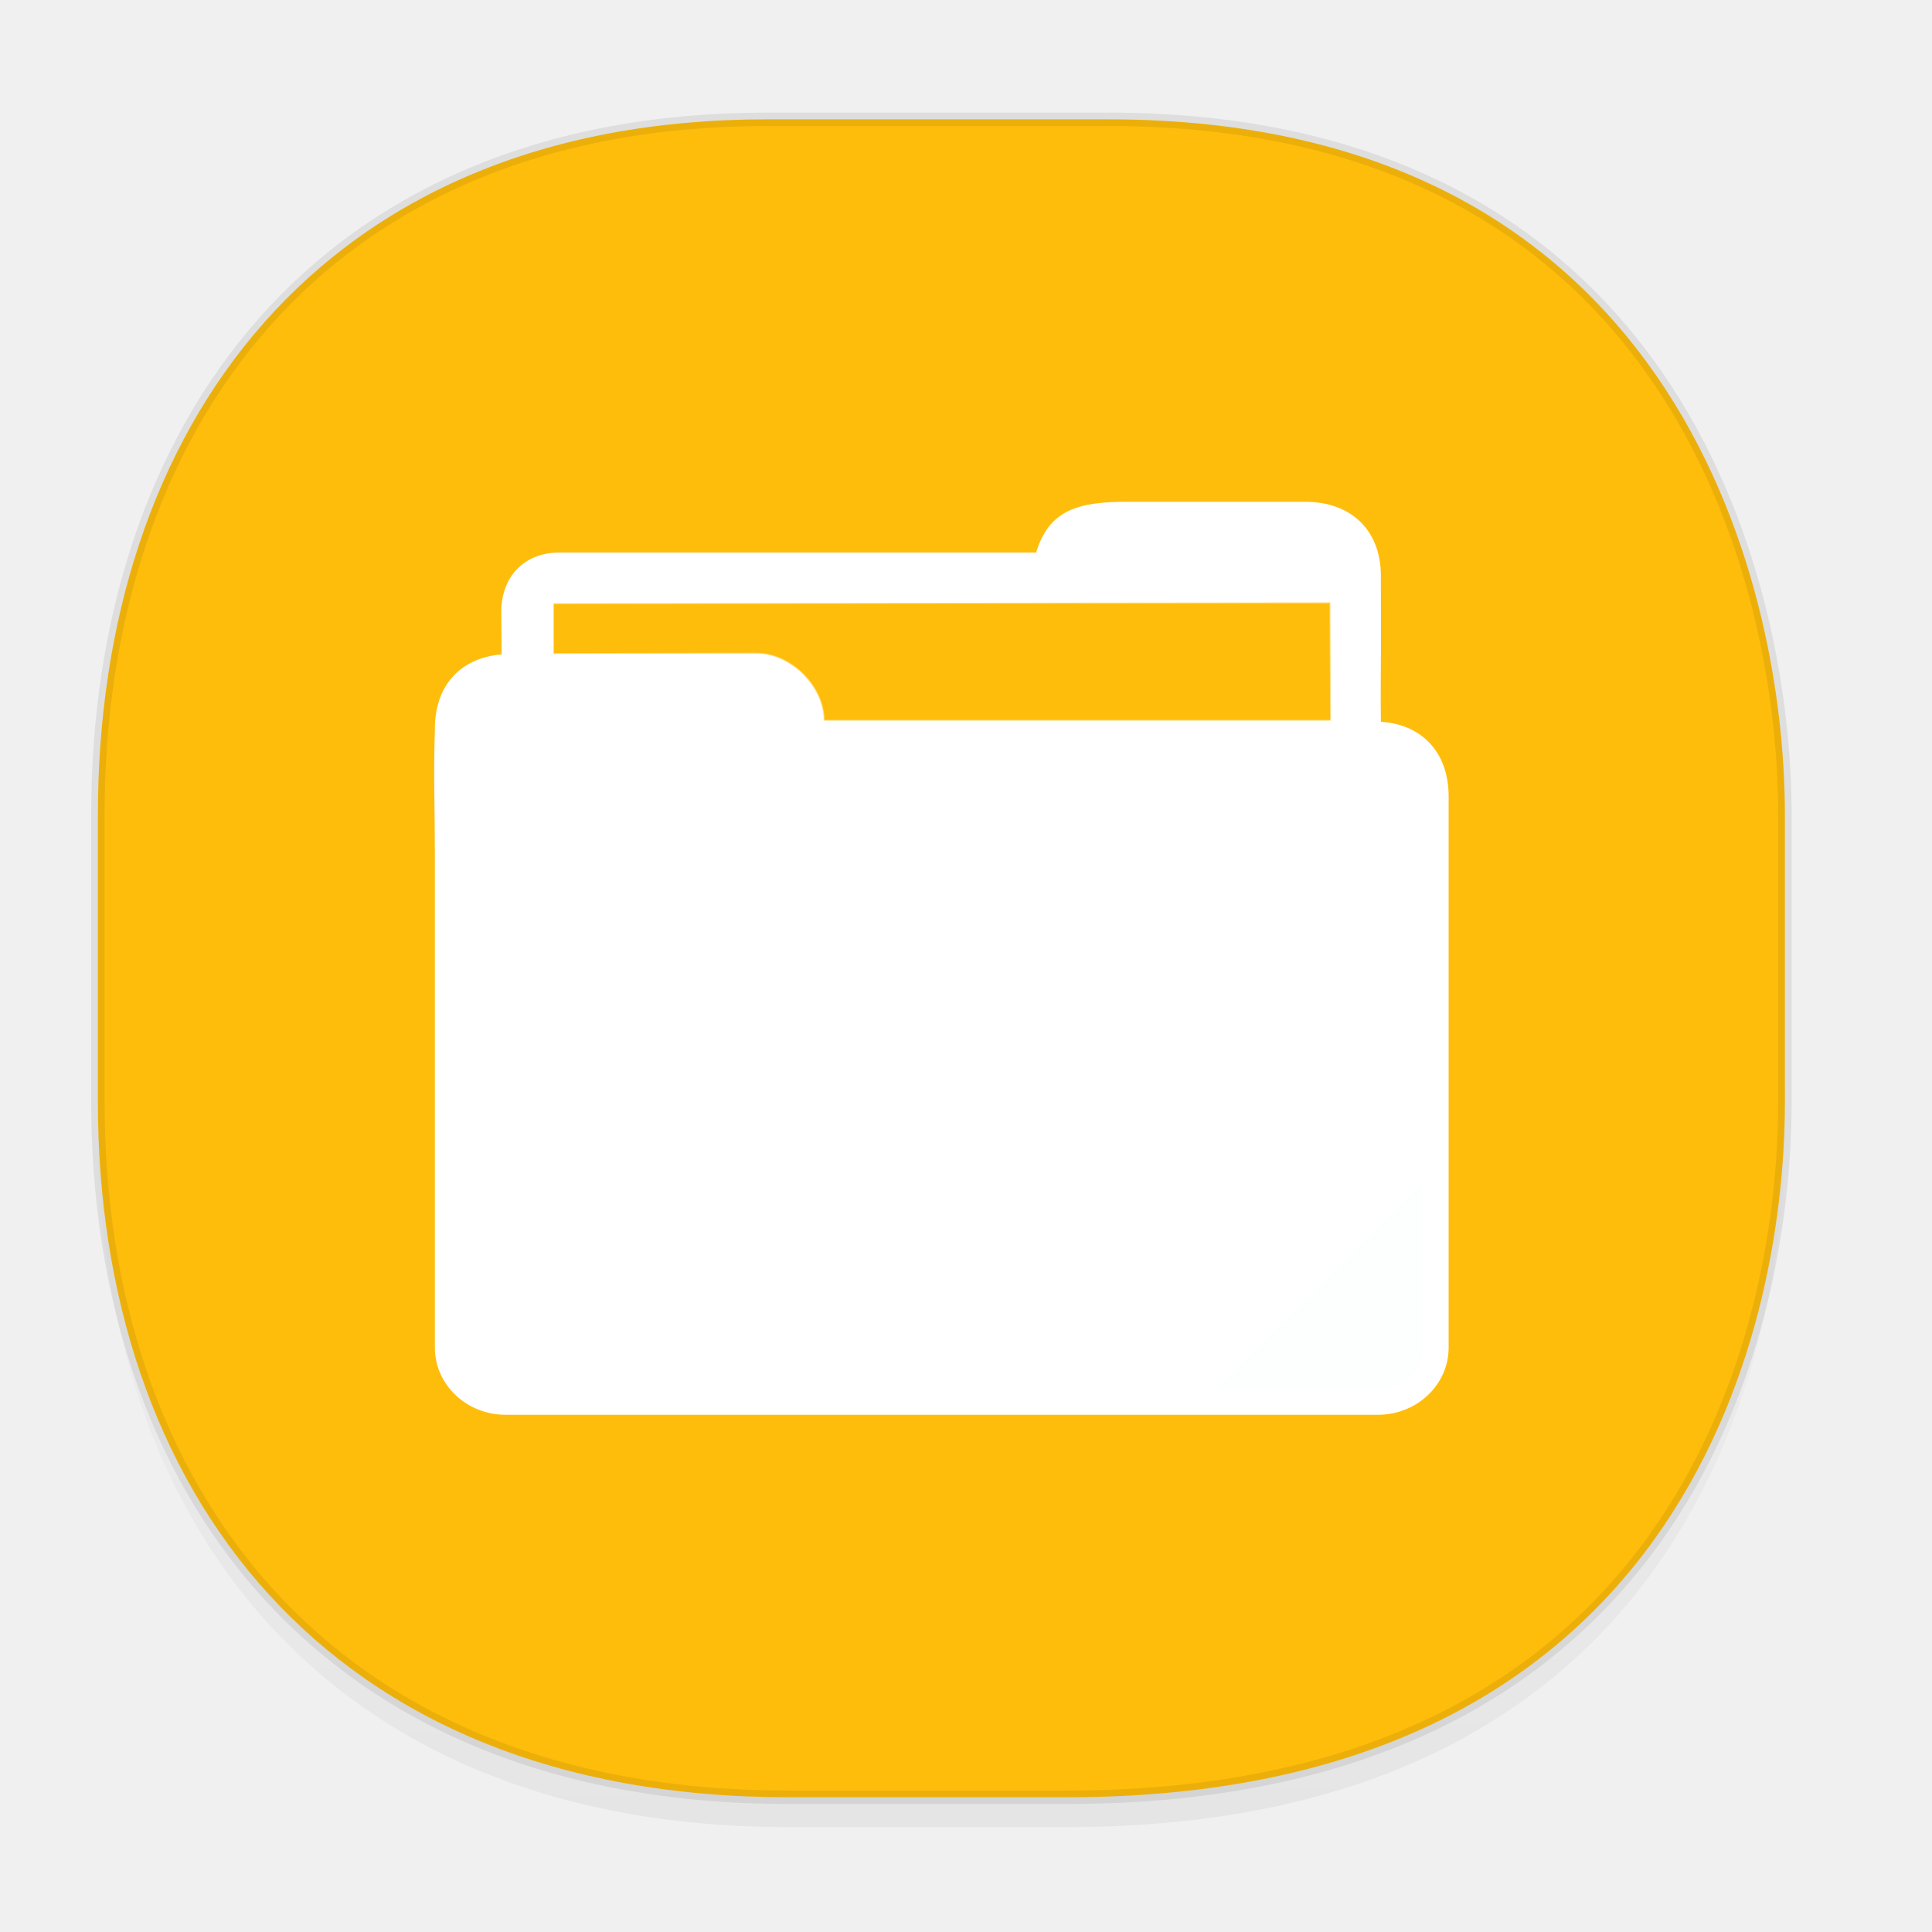
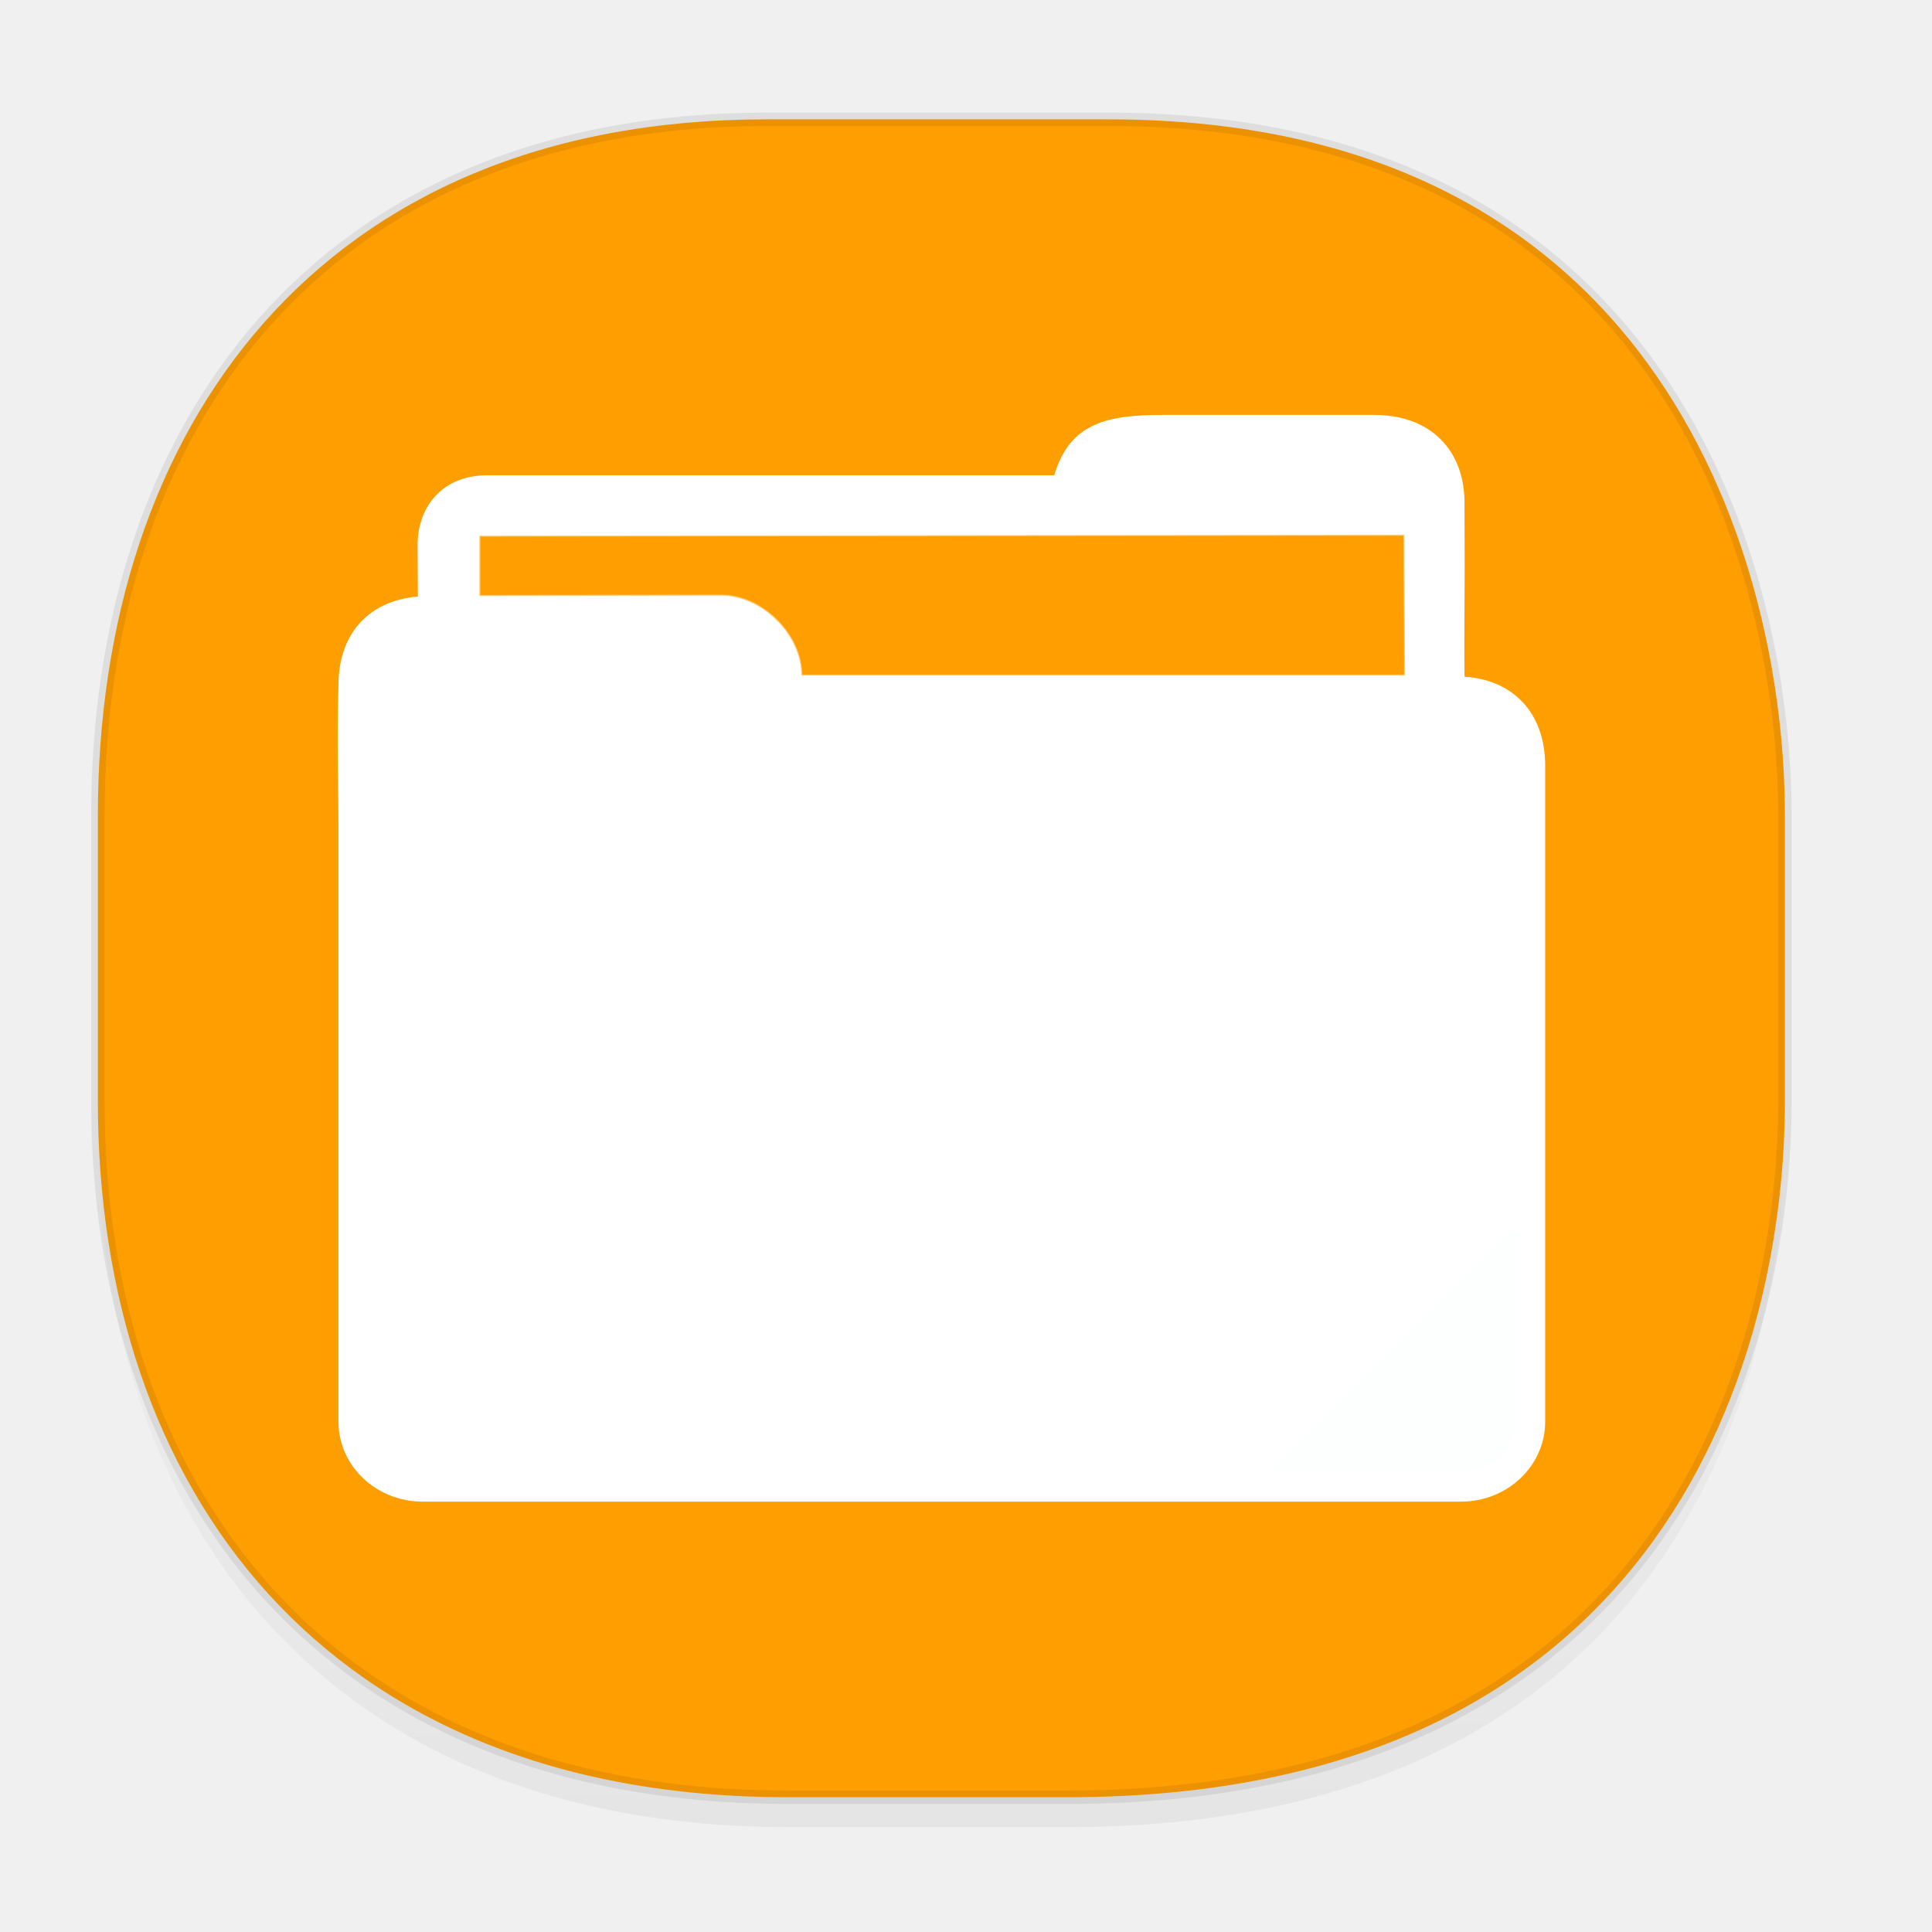
<svg xmlns="http://www.w3.org/2000/svg" xmlns:xlink="http://www.w3.org/1999/xlink" width="48" height="48" version="1.1" id="svg38">
  <defs id="defs22">
    <linearGradient id="linearGradient4488">
      <stop id="stop4490" style="stop-color:#000000;stop-opacity:0.047" offset="0" />
      <stop id="stop4492" style="stop-color:#000000;stop-opacity:0" offset="1" />
    </linearGradient>
    <linearGradient id="linearGradient4154">
      <stop offset="0" style="stop-color:#000000;stop-opacity:1" id="stop2" />
      <stop offset="1" style="stop-color:#000000;stop-opacity:0" id="stop4" />
    </linearGradient>
    <linearGradient id="linearGradient4192">
      <stop style="stop-color:#272b2d;stop-opacity:1" offset="0" id="stop7" />
      <stop style="stop-color:#33393e;stop-opacity:1" offset="1" id="stop9" />
    </linearGradient>
    <linearGradient id="linearGradient4140">
      <stop style="stop-color:#279646;stop-opacity:1" offset="0" id="stop12" />
      <stop style="stop-color:#76ff68;stop-opacity:1" offset="1" id="stop14" />
    </linearGradient>
    <linearGradient xlink:href="#linearGradient4140" id="linearGradient4146" x1="24.705" y1="43.939" x2="25.061" y2="4.405" gradientUnits="userSpaceOnUse" gradientTransform="translate(-51.05085)" />
    <linearGradient xlink:href="#linearGradient4192" id="linearGradient4166" x1="31" y1="34" x2="31" y2="24" gradientUnits="userSpaceOnUse" />
    <linearGradient xlink:href="#linearGradient4192" id="linearGradient4168" x1="18" y1="34" x2="18" y2="24" gradientUnits="userSpaceOnUse" />
    <linearGradient xlink:href="#linearGradient4154" id="linearGradient4182" x1="13" y1="24" x2="30" y2="41" gradientUnits="userSpaceOnUse" />
    <linearGradient xlink:href="#linearGradient4154" id="linearGradient4190" x1="29" y1="26" x2="36" y2="33" gradientUnits="userSpaceOnUse" />
    <style id="style4511">.cls-1{fill:#8e8e8e;}.cls-2{fill:none;stroke:#8e8e8e;stroke-linecap:square;stroke-miterlimit:10;}</style>
    <linearGradient gradientUnits="userSpaceOnUse" x2="13" y2="4" x1="43" y1="40" id="a">
      <stop id="stop2-36753" stop-color="#f27935" />
      <stop id="stop4-562" stop-color="#f2784b" offset="1" />
    </linearGradient>
    <linearGradient gradientUnits="userSpaceOnUse" x2="38" y2="41" x1="24.13" y1="27.13" id="b">
      <stop id="stop7-912" stop-color="#292c2f" />
      <stop id="stop9-70" stop-opacity="0" offset="1" />
    </linearGradient>
    <linearGradient id="a-36753" y1="527.8" y2="504.8" gradientUnits="userSpaceOnUse" x2="0" gradientTransform="translate(-384.57 504.56)">
      <stop stop-color="#ffffff" id="stop2-56" />
      <stop offset="1" stop-color="#ffffff" stop-opacity="0" id="stop4-29" />
    </linearGradient>
    <linearGradient id="b-1" y1="4" x1="8" y2="18" gradientUnits="userSpaceOnUse" x2="22" gradientTransform="translate(-3.050848,1008.631)">
      <stop stop-color="#292c2f" id="stop7-27" />
      <stop offset="1" stop-opacity="0" id="stop9-0" />
    </linearGradient>
    <linearGradient id="c" y1="520.8" y2="503.8" gradientUnits="userSpaceOnUse" x2="0" gradientTransform="translate(-384.57 504.56)">
      <stop stop-color="#197cf1" id="stop12-936" />
      <stop offset="1" stop-color="#20bcfa" id="stop14-06" />
    </linearGradient>
    <linearGradient id="d" y1="1050.34" y2="1038.36" gradientUnits="userSpaceOnUse" x2="0" gradientTransform="matrix(-2.83522 0 0 2.83875 47.655-1933.28)">
      <stop stop-color="#c61423" id="stop17" />
      <stop offset="1" stop-color="#dc2b41" id="stop19" />
    </linearGradient>
    <linearGradient id="e" y1="543.8" y2="503.8" gradientUnits="userSpaceOnUse" x2="0" gradientTransform="matrix(1.125 0 0 1-435.64 504.56)">
      <stop stop-color="#1d1e1e" id="stop22" />
      <stop offset="1" stop-color="#44484c" id="stop24" />
    </linearGradient>
    <linearGradient gradientTransform="translate(8,-1)" x2="28.614" gradientUnits="userSpaceOnUse" y2="24.614" x1="8" y1="4" id="b-3">
      <stop id="stop7-6" stop-color="#292c2f" />
      <stop id="stop9-7" stop-opacity="0" offset="1" />
    </linearGradient>
    <linearGradient id="d-5" y1="1050.34" y2="1038.36" gradientUnits="userSpaceOnUse" x2="0" gradientTransform="matrix(-2.83522,0,0,2.83875,-0.430476,-1931.599)">
      <stop stop-color="#c61423" id="stop17-3" />
      <stop offset="1" stop-color="#dc2b41" id="stop19-5" />
    </linearGradient>
    <linearGradient id="d-2" y1="1050.34" y2="1038.36" gradientUnits="userSpaceOnUse" x2="0" gradientTransform="matrix(-1.087984,0,0,1.089339,-14.25708,-100.3922)">
      <stop stop-color="#c61423" id="stop17-9" />
      <stop offset="1" stop-color="#dc2b41" id="stop19-1" />
    </linearGradient>
    <linearGradient id="c-29" y1="523.8" x1="403.57" y2="536.8" x2="416.57" gradientUnits="userSpaceOnUse" gradientTransform="translate(-335.6547,-499.8)">
      <stop stop-color="#292c2f" id="stop2-1" />
      <stop offset="1" stop-opacity="0" id="stop4-2" />
    </linearGradient>
    <linearGradient xlink:href="#b-2" id="linearGradient4189" x1="14.369" y1="22.522" x2="26.522" y2="22.522" gradientUnits="userSpaceOnUse" />
    <linearGradient x1="428.816" gradientTransform="translate(-384.57,-499.8)" gradientUnits="userSpaceOnUse" x2="388.865" y2="499.679" y1="547.634" id="a-8">
      <stop stop-color="#2a2c2f" id="stop8" />
      <stop stop-color="#536161" offset="1" id="stop10" />
    </linearGradient>
    <linearGradient x1="36" gradientUnits="userSpaceOnUse" x2="14" y2="12" y1="44" id="b-2">
      <stop style="stop-color:#bfc9c9;stop-opacity:1" stop-color="#536161" id="stop13" />
      <stop style="stop-color:#fbfbfb;stop-opacity:1" stop-color="#f4f5f5" offset="1" id="stop15" />
    </linearGradient>
    <linearGradient xlink:href="#a-8" id="linearGradient4424" x1="25" y1="44" x2="25" y2="4" gradientUnits="userSpaceOnUse" gradientTransform="translate(48.91525)" />
    <linearGradient xlink:href="#b-2" id="linearGradient4428" gradientUnits="userSpaceOnUse" x1="31.586" y1="36.345" x2="1.203" y2="6.723" />
    <style id="style4511-26">.cls-1{fill:#8e8e8e;}.cls-2{fill:none;stroke:#8e8e8e;stroke-linecap:square;stroke-miterlimit:10;}</style>
    <linearGradient id="linearGradient3235">
      <stop id="stop3237" offset="0" style="stop-color:#fce94f;stop-opacity:1" />
      <stop style="stop-color:#fce94f;stop-opacity:1" offset="0.5" id="stop3239" />
      <stop id="stop3241" offset="0.75" style="stop-color:#edd400;stop-opacity:1" />
      <stop id="stop3243" offset="1" style="stop-color:#c4a000;stop-opacity:1" />
    </linearGradient>
    <linearGradient id="linearGradient19744">
      <stop id="stop19746" offset="0" style="stop-color:#ffffff;stop-opacity:1;" />
      <stop style="stop-color:#edd400;stop-opacity:1" offset="0.749" id="stop19748" />
      <stop id="stop19750" offset="1" style="stop-color:#ffffff;stop-opacity:1;" />
    </linearGradient>
    <linearGradient id="linearGradient14664">
      <stop style="stop-color:#ffffff;stop-opacity:1;" offset="0" id="stop14666" />
      <stop style="stop-color:#eeeeec;stop-opacity:1" offset="1" id="stop14668" />
    </linearGradient>
    <linearGradient id="linearGradient12294">
      <stop id="stop12296" offset="0" style="stop-color:#fef8c4;stop-opacity:1" />
      <stop id="stop12298" offset="1" style="stop-color:#edd400;stop-opacity:1" />
    </linearGradient>
    <linearGradient id="linearGradient8285">
      <stop style="stop-color:#ff6c6c;stop-opacity:1;" offset="0" id="stop8287" />
      <stop style="stop-color:#cc0000;stop-opacity:1;" offset="1" id="stop8289" />
    </linearGradient>
    <linearGradient id="linearGradient3570">
      <stop style="stop-color:#ffffff;stop-opacity:1;" offset="0" id="stop3572" />
      <stop style="stop-color:#fce94f;stop-opacity:1;" offset="1" id="stop3574" />
    </linearGradient>
    <linearGradient id="linearGradient2188">
      <stop style="stop-color:#c4a000;stop-opacity:1" offset="0" id="stop2190" />
      <stop id="stop3626" offset="0.206" style="stop-color:#edd400;stop-opacity:1" />
      <stop id="stop2848" offset="0.5" style="stop-color:#fce94f;stop-opacity:1" />
      <stop style="stop-color:#edd400;stop-opacity:1" offset="0.75" id="stop2850" />
      <stop style="stop-color:#c4a000;stop-opacity:1" offset="1" id="stop2192" />
    </linearGradient>
    <linearGradient x2="11.786" gradientUnits="userSpaceOnUse" y2="11.998" x1="34.5" y1="32.998" id="a-70">
      <stop id="stop2-3675" stop-color="#dd1627" />
      <stop id="stop4-35" stop-color="#df3e52" offset="1" />
    </linearGradient>
    <linearGradient gradientTransform="translate(-52)" gradientUnits="userSpaceOnUse" x2="73.03" y2="35.663" x1="46.23" y1="10.38" id="b-367">
      <stop id="stop7-5" stop-opacity=".731" stop-color="#f8bac0" />
      <stop id="stop9-3" stop-opacity="0" stop-color="#f8bac0" offset="1" />
    </linearGradient>
    <path d="m.735 43.06l23.265-42.35 23.09 42.31c0 0-2.212-.155-5.272-.291-2.851-.127-1.794.114-8.278-1.089-4.911-.91-8.522-2.865-15.253-2.727-7.453.153-17.549 4.149-17.549 4.149" id="c-62" />
    <linearGradient id="a-367535" y1="543.8" y2="503.8" x2="0" gradientUnits="userSpaceOnUse" gradientTransform="matrix(1.125 0 0 1-51.07 0)">
      <stop stop-color="#2a2c2f" id="stop2-62" />
      <stop offset="1" stop-color="#424649" id="stop4-91" />
    </linearGradient>
    <linearGradient id="b-27" y1="540.92" y2="522.55" x2="0" gradientUnits="userSpaceOnUse" gradientTransform="matrix(1 0 0 1.14286 0-77.4)">
      <stop stop-color="#197cf1" id="stop7-0" />
      <stop offset="1" stop-color="#05a0eb" id="stop9-93" />
    </linearGradient>
    <linearGradient id="c-6" y1="542.8" y2="533.8" gradientUnits="userSpaceOnUse" x2="0" gradientTransform="translate(0-28)">
      <stop stop-color="#bcb4a1" id="stop12-93" />
      <stop offset="1" stop-color="#c5bfad" id="stop14-6" />
    </linearGradient>
    <linearGradient id="d-06" y1="540.8" y2="531.8" gradientUnits="userSpaceOnUse" x2="0">
      <stop stop-color="#1e1f21" id="stop17-2" />
      <stop offset="1" stop-color="#242628" id="stop19-61" />
    </linearGradient>
    <linearGradient xlink:href="#d-06" id="e-8" y1="528.8" y2="519.8" gradientUnits="userSpaceOnUse" x2="0" />
    <linearGradient id="f" y1="20" x1="32" y2="30" x2="42" gradientUnits="userSpaceOnUse">
      <stop stop-color="#383e51" id="stop23" />
      <stop offset="1" stop-color="#655c6f" stop-opacity="0" id="stop25" />
    </linearGradient>
    <linearGradient xlink:href="#f" id="g" y1="531.8" x1="404.57" y2="543.8" x2="416.57" gradientUnits="userSpaceOnUse" gradientTransform="translate(-384.57-499.8)" />
    <linearGradient xlink:href="#f" id="h" y1="531.8" x1="404.57" y2="543.8" gradientUnits="userSpaceOnUse" x2="416.57" gradientTransform="translate(0-12)" />
    <linearGradient xlink:href="#f" id="i" y1="531.8" x1="404.57" y2="543.8" gradientUnits="userSpaceOnUse" x2="416.57" gradientTransform="translate(-12-12)" />
    <linearGradient xlink:href="#f" id="j" y1="531.8" x1="404.57" y2="543.8" gradientUnits="userSpaceOnUse" x2="416.57" gradientTransform="translate(-12)" />
    <style id="style4511-9">.cls-1{fill:#8e8e8e;}.cls-2{fill:none;stroke:#8e8e8e;stroke-linecap:square;stroke-miterlimit:10;}</style>
    <path d="m.735 43.06l23.265-42.35 23.09 42.31c0 0-2.212-.155-5.272-.291-2.851-.127-1.794.114-8.278-1.089-4.911-.91-8.522-2.865-15.253-2.727-7.453.153-17.549 4.149-17.549 4.149" id="c-09" />
    <linearGradient id="linearGradient4222">
      <stop offset="0" style="stop-color:#0166d0;stop-opacity:1" id="stop2-35" />
      <stop offset="1" style="stop-color:#51a6ff;stop-opacity:1" id="stop4-62" />
    </linearGradient>
    <linearGradient id="linearGradient4198">
      <stop style="stop-color:#208dff;stop-opacity:1" offset="0" id="stop7-9" />
      <stop style="stop-color:#51a6ff;stop-opacity:1" offset="1" id="stop9-1" />
    </linearGradient>
    <linearGradient xlink:href="#linearGradient4222" id="linearGradient4204" x1="402.571" y1="543.798" x2="402.571" y2="519.798" gradientUnits="userSpaceOnUse" gradientTransform="matrix(0.7813559,0,0,0.7813559,-346.9312,-382.9337)" />
    <linearGradient xlink:href="#linearGradient4198" id="linearGradient4212" x1="414.571" y1="543.798" x2="414.571" y2="519.798" gradientUnits="userSpaceOnUse" gradientTransform="matrix(0.7813559,0,0,0.7813559,-346.9312,-382.9337)" />
    <linearGradient xlink:href="#linearGradient4198" id="linearGradient4220" x1="24" y1="35" x2="24" y2="4" gradientUnits="userSpaceOnUse" gradientTransform="matrix(1,0,0,0.9992445,384.5714,499.8244)" />
    <linearGradient xlink:href="#linearGradient4227" id="linearGradient4244" x1="12" y1="21" x2="29" y2="38" gradientUnits="userSpaceOnUse" />
    <linearGradient id="linearGradient4227">
      <stop offset="0" style="stop-color:#292c2f;stop-opacity:1" id="stop16" />
      <stop offset="1" style="stop-color:#000000;stop-opacity:0;" id="stop18" />
    </linearGradient>
    <linearGradient id="linearGradient4454">
      <stop id="stop7-36" offset="0" style="stop-color:#d21e1e;stop-opacity:1" />
      <stop id="stop9-75" offset="1" style="stop-color:#e05e4c;stop-opacity:1" />
    </linearGradient>
    <linearGradient gradientTransform="translate(-384.57,-499.8)" gradientUnits="userSpaceOnUse" y2="525.725" x2="391.89" y1="544.092" x1="403.421" id="linearGradient4213" xlink:href="#linearGradient4454" />
    <linearGradient id="linearGradient4472">
      <stop id="stop13-1" offset="0" style="stop-color:#ffa92d;stop-opacity:1" />
      <stop id="stop15-2" offset="1" style="stop-color:#ffc169;stop-opacity:1" />
    </linearGradient>
    <linearGradient gradientTransform="translate(-384.57,-499.8)" gradientUnits="userSpaceOnUse" y2="505.319" x2="391.154" y1="523.203" x1="401.296" id="linearGradient4235" xlink:href="#linearGradient4472" />
    <linearGradient id="linearGradient4422-8">
      <stop id="stop19-3" offset="0" style="stop-color:#377d50;stop-opacity:1" />
      <stop id="stop21" offset="1" style="stop-color:#54d883;stop-opacity:1" />
    </linearGradient>
    <linearGradient gradientTransform="translate(-384.57,-499.8)" gradientUnits="userSpaceOnUse" y2="503.798" x2="413.779" y1="523.798" x1="424.602" id="linearGradient4257" xlink:href="#linearGradient4422-8" />
    <linearGradient id="linearGradient4438">
      <stop id="stop25-6" offset="0" style="stop-color:#375a7d;stop-opacity:1" />
      <stop id="stop27" offset="1" style="stop-color:#54a3d8;stop-opacity:1" />
    </linearGradient>
    <linearGradient gradientTransform="translate(-384.57,-499.8)" gradientUnits="userSpaceOnUse" y2="525.748" x2="412.118" y1="543.488" x1="420.884" id="linearGradient4279" xlink:href="#linearGradient4438" />
    <linearGradient gradientTransform="translate(0.00142264,-0.00198746)" gradientUnits="userSpaceOnUse" y2="44" x2="44" y1="4" x1="4" id="linearGradient4220-3" xlink:href="#linearGradient4154" />
    <linearGradient id="a-2" y1="4" x1="24" y2="44" x2="4" gradientUnits="userSpaceOnUse">
      <stop stop-color="#197cf1" id="stop2-367" />
      <stop offset="1" stop-color="#20bcfa" id="stop4-5" />
    </linearGradient>
    <linearGradient id="b-7" y1="44" x1="44" y2="4" x2="24" gradientUnits="userSpaceOnUse">
      <stop stop-color="#c61423" id="stop7-3" />
      <stop offset="1" stop-color="#dc2b41" id="stop9-56" />
    </linearGradient>
    <linearGradient id="c-0" x1="44" x2="4" gradientUnits="userSpaceOnUse">
      <stop stop-color="#42a603" id="stop12-06" />
      <stop offset="1" stop-color="#78da06" id="stop14-26" />
    </linearGradient>
    <linearGradient id="d-1" y1="522.8" y2="538.8" x1="400.57" gradientUnits="userSpaceOnUse" x2="416.57">
      <stop stop-color="#292c2f" id="stop17-8" />
      <stop offset="1" stop-opacity="0" id="stop19-29" />
    </linearGradient>
    <linearGradient gradientTransform="matrix(.70711.70711-.70711.70711 105.4-635.69)" x2="378.58" gradientUnits="userSpaceOnUse" y2="523.86" x1="430.51" y1="522.99" id="b-3-7">
      <stop id="stop7-67" stop-color="#fcfcfc" />
      <stop id="stop9-53" stop-color="#e9eaeb" offset="1" />
    </linearGradient>
    <linearGradient gradientTransform="translate(45.719-.92)" x2="3.614" gradientUnits="userSpaceOnUse" y2="49.804" x1="-28.649" y1="19.869" id="c-5">
      <stop id="stop12-6" />
      <stop id="stop14-2" stop-opacity="0" offset="1" />
    </linearGradient>
    <linearGradient gradientTransform="matrix(.70711.70711-.70711.70711 105.48-635.28)" x2="402.03" gradientUnits="userSpaceOnUse" y2="523.7" x1="388.34" y1="522.18" id="d-9">
      <stop id="stop17-1" stop-color="#ffffff" />
      <stop id="stop19-2" stop-color="#eff0f1" offset="1" />
    </linearGradient>
    <linearGradient gradientTransform="matrix(.70711.70711-.70711.70711 105.48-635.28)" x2="425.86" gradientUnits="userSpaceOnUse" y2="527.34" x1="422.48" y1="527.21" id="e-792">
      <stop id="stop22-9" stop-color="#f9f9f9" />
      <stop id="stop24-20" stop-color="#f6f6f6" offset="1" />
    </linearGradient>
    <linearGradient gradientUnits="userSpaceOnUse" x2="23.912" y2="24.326" x1="9.642" y1="8.627" id="f-02">
      <stop id="stop27-1" stop-color="#491309" />
      <stop id="stop29" stop-color="#b6642d" offset="1" />
    </linearGradient>
    <linearGradient gradientUnits="userSpaceOnUse" x2="33.609" y2="34.953" x1="32.641" y1="33.922" id="h-3">
      <stop id="stop37" stop-color="#cfcfcf" />
      <stop id="stop39" stop-opacity="0" stop-color="#ededed" offset="1" />
    </linearGradient>
    <linearGradient gradientTransform="matrix(.70711.70711-.70711.70711 105.48-635.28)" x2="409.82" gradientUnits="userSpaceOnUse" y2="523.27" x1="385.61" y1="522.24" id="o">
      <stop id="stop62" stop-color="#ffffff" />
      <stop id="stop64" stop-color="#dfe1e3" offset="1" />
    </linearGradient>
    <path d="M25 15A9 9 0 1 1 7 15 9 9 0 1 1 25 15" color="#000000" id="p" />
    <linearGradient xlink:href="#linearGradient4299" id="linearGradient4415" x1="408.571" y1="543.773" x2="408.632" y2="503.67" gradientUnits="userSpaceOnUse" />
    <linearGradient id="linearGradient4227-5">
      <stop offset="0" style="stop-color:#2e3436;stop-opacity:1" id="stop8-7" />
      <stop offset="1" style="stop-color:#555753;stop-opacity:1" id="stop10-0" />
    </linearGradient>
    <linearGradient xlink:href="#linearGradient4227-5" id="linearGradient4437" x1="408.571" y1="535.199" x2="408.571" y2="512.397" gradientUnits="userSpaceOnUse" gradientTransform="matrix(0.9648179,0,0,0.9648179,14.37438,18.4283)" />
    <linearGradient id="linearGradient4299">
      <stop offset="0" style="stop-color:#1064d3;stop-opacity:1" id="stop14-3" />
      <stop offset="1" style="stop-color:#14c6fd;stop-opacity:1" id="stop16-6" />
    </linearGradient>
    <linearGradient xlink:href="#linearGradient4154" id="linearGradient4392" x1="9.077" y1="9.083" x2="42.946" y2="42.953" gradientUnits="userSpaceOnUse" />
    <linearGradient id="linearGradient4258">
      <stop id="stop2-36" offset="0" style="stop-color:#000019;stop-opacity:1" />
      <stop id="stop4-7" offset="1" style="stop-color:#000019;stop-opacity:0.291" />
    </linearGradient>
    <linearGradient id="linearGradient4223">
      <stop id="stop7-6-2" offset="0" style="stop-color:#c6cdd1;stop-opacity:1" />
      <stop id="stop9-7-3" offset="1" style="stop-color:#e0e5e7;stop-opacity:1" />
    </linearGradient>
    <linearGradient id="linearGradient4217">
      <stop id="stop12-5" style="stop-color:#1f93b9;stop-opacity:1" offset="0" />
      <stop id="stop14-5" style="stop-color:#1a5c9b;stop-opacity:1" offset="1" />
    </linearGradient>
    <linearGradient id="linearGradient4191">
      <stop id="stop17-3-7" offset="0" style="stop-color:#dc2b41;stop-opacity:1" />
      <stop id="stop19-5-5" offset="1" style="stop-color:#c61423;stop-opacity:1" />
    </linearGradient>
    <linearGradient gradientTransform="translate(-50.19933,-1.150547)" gradientUnits="userSpaceOnUse" y2="29" x2="24" y1="7" x1="24" id="linearGradient4197" xlink:href="#linearGradient4217" />
    <linearGradient gradientTransform="translate(-50.19933,0.8494534)" gradientUnits="userSpaceOnUse" y2="41" x2="24" y1="30" x1="24" id="linearGradient4207" xlink:href="#linearGradient4191" />
    <linearGradient gradientTransform="translate(-51.19933,0.8494534)" gradientUnits="userSpaceOnUse" y2="41" x2="11" y1="30" x1="11" id="linearGradient4215" xlink:href="#linearGradient4191" />
    <linearGradient gradientTransform="translate(-51.19933,-1.150547)" gradientUnits="userSpaceOnUse" y2="4" x2="29" y1="44" x1="29" id="linearGradient4229" xlink:href="#linearGradient4223" />
    <radialGradient gradientTransform="translate(-51.19933,-1.150547)" gradientUnits="userSpaceOnUse" r="19" fy="24" fx="24" cy="24" cx="24" id="radialGradient4264" xlink:href="#linearGradient4258" />
    <path id="c-2" d="m.735 43.06l23.265-42.35 23.09 42.31c0 0-2.212-.155-5.272-.291-2.851-.127-1.794.114-8.278-1.089-4.911-.91-8.522-2.865-15.253-2.727-7.453.153-17.549 4.149-17.549 4.149" />
    <linearGradient id="linearGradient4214">
      <stop offset="0" style="stop-color:#2f74c8;stop-opacity:1" id="stop41" />
      <stop offset="1" style="stop-color:#4699d7;stop-opacity:1" id="stop43" />
    </linearGradient>
    <linearGradient id="linearGradient4410">
      <stop style="stop-color:#383e51;stop-opacity:1" offset="0" id="stop48" />
      <stop style="stop-color:#655c6f;stop-opacity:0" offset="1" id="stop50" />
    </linearGradient>
    <linearGradient gradientTransform="matrix(0.974359,0,0,0.9621795,-40.3793,-0.5771)" gradientUnits="userSpaceOnUse" y2="4" x2="23.649" y1="43.494" x1="23.649" id="linearGradient10438-5" xlink:href="#linearGradient4214" />
    <linearGradient id="linearGradient10454-6">
      <stop id="stop4727" offset="0" style="stop-color:#f38230;stop-opacity:1" />
      <stop id="stop4729" offset="1" style="stop-color:#fec335;stop-opacity:1" />
    </linearGradient>
    <linearGradient gradientTransform="translate(-41.33689,-1.72838)" gradientUnits="userSpaceOnUse" y2="4" x2="24" y1="44" x1="24" id="linearGradient4286-2" xlink:href="#linearGradient10454-6" />
    <linearGradient gradientUnits="userSpaceOnUse" y2="546.798" x2="419.571" y1="528.798" x1="401.571" id="linearGradient4243-0" xlink:href="#linearGradient4410" gradientTransform="translate(-425.9083,-501.5264)" />
    <linearGradient y2="546.798" x2="419.571" y1="528.798" x1="401.571" gradientTransform="translate(-431.4083,-516.8264)" gradientUnits="userSpaceOnUse" id="linearGradient4355-6" xlink:href="#linearGradient4410" />
    <linearGradient xlink:href="#linearGradient4300-8-4" id="linearGradient4309" x1="31" y1="44" x2="9.638" y2="7" gradientUnits="userSpaceOnUse" gradientTransform="matrix(0.7530483,0,0,0.7530483,-49.25148,5.099812)" />
    <linearGradient id="linearGradient4903">
      <stop offset="0" style="stop-color:#eef1f2;stop-opacity:1" id="stop3" />
      <stop offset="1" style="stop-color:#f9fafb;stop-opacity:1" id="stop5" />
    </linearGradient>
    <linearGradient id="linearGradient4303">
      <stop style="stop-color:#197cf1;stop-opacity:1" offset="0" id="stop8-3" />
      <stop style="stop-color:#21c9fb;stop-opacity:1" offset="1" id="stop10-6" />
    </linearGradient>
    <linearGradient xlink:href="#linearGradient4303" id="linearGradient4498" x1="414.635" y1="531.769" x2="409.79" y2="523.379" gradientUnits="userSpaceOnUse" gradientTransform="matrix(0.7530483,0,0,0.7530483,-281.014,-371.2722)" />
    <linearGradient xlink:href="#linearGradient4903" id="linearGradient4506" x1="413.504" y1="537.256" x2="405.396" y2="519.755" gradientUnits="userSpaceOnUse" gradientTransform="matrix(0.7530483,0,0,0.7530483,-338.8523,-371.2722)" />
    <linearGradient xlink:href="#linearGradient4227" id="linearGradient4518" x1="423.571" y1="527.798" x2="423.571" y2="544.668" gradientUnits="userSpaceOnUse" gradientTransform="matrix(0.5324855,-0.5324855,0.5324855,0.5324855,-522.904,-29.33845)" />
    <linearGradient id="linearGradient4300-8-4">
      <stop style="stop-color:#f27935;stop-opacity:1" offset="0" id="stop21-3" />
      <stop style="stop-color:#f2784b;stop-opacity:1" offset="1" id="stop23-7" />
    </linearGradient>
    <linearGradient gradientTransform="matrix(0.3242038,0,0,0.3242038,387.5845,502.8567)" xlink:href="#linearGradient3347" id="linearGradient3359" x1="-23.688" y1="-24.028" x2="146.725" y2="140.728" gradientUnits="userSpaceOnUse" />
    <linearGradient id="linearGradient3347">
      <stop style="stop-color:#006680;stop-opacity:1;" offset="0" id="stop3-3" />
      <stop offset=".252" style="stop-color:#80b3ff;stop-opacity:1" id="stop5-6" />
      <stop style="stop-color:#0066ff;stop-opacity:1" offset=".459" id="stop7-7" />
      <stop offset=".899" style="stop-color:#002255;stop-opacity:1" id="stop9-5" />
      <stop style="stop-color:#006680;stop-opacity:0;" offset="1" id="stop11" />
    </linearGradient>
    <linearGradient gradientTransform="matrix(0.3242038,0,0,0.3242038,387.5845,502.8567)" xlink:href="#linearGradient3360" id="linearGradient3366" x1="-1.414" y1="88.048" x2="154.149" y2="89.816" gradientUnits="userSpaceOnUse" />
    <linearGradient id="linearGradient3360">
      <stop style="stop-color:#ffcc00;stop-opacity:1;" offset="0" id="stop15-35" />
      <stop offset=".245" style="stop-color:#ffff00;stop-opacity:1" id="stop17-6" />
      <stop offset=".586" style="stop-color:#ff0000;stop-opacity:1" id="stop19-291" />
      <stop style="stop-color:#ffcc00;stop-opacity:0;" offset="1" id="stop21-2" />
    </linearGradient>
    <linearGradient gradientUnits="userSpaceOnUse" x2="44" y2="24" x1="26.425" y1="37.11" id="a-7">
      <stop id="stop2-0" stop-color="#2980b9" />
      <stop id="stop4-9" stop-color="#1d99f3" offset="1" />
    </linearGradient>
    <linearGradient gradientUnits="userSpaceOnUse" x2="24.539" y2="10.624" x1="25.869" y1="39.24" id="b-36" xlink:href="#a-7" />
    <linearGradient gradientUnits="userSpaceOnUse" x2="37.922" y2="39.34" x1="8.84" y1="9.386" id="c-06">
      <stop id="stop8-2" stop-color="#faf8f8" />
      <stop id="stop10-61" stop-color="#bfd2d2" offset="1" />
    </linearGradient>
    <linearGradient gradientUnits="userSpaceOnUse" x2="24.839" y2="17.991" x1="27.04" y1="16.621" id="d-8">
      <stop id="stop13-7" stop-color="#fcfcfc" />
      <stop id="stop15-3" stop-color="#c7c7c7" offset="1" />
    </linearGradient>
    <linearGradient gradientUnits="userSpaceOnUse" x2="35.973" y2="31" x1="31.537" y1="27.6" id="e-9">
      <stop id="stop18-2" />
      <stop id="stop20" stop-opacity="0" offset="1" />
    </linearGradient>
    <linearGradient gradientTransform="translate(-10 5)" gradientUnits="userSpaceOnUse" x2="37" y2="30" x1="26" y1="19" id="f-0" xlink:href="#e-9" />
    <linearGradient gradientUnits="userSpaceOnUse" x2="19.574" y2="22.495" x1="3.783" y1="23.644" id="g-5">
      <stop id="stop24-2" stop-color="#2980b9" />
      <stop id="stop26" stop-color="#34495e" offset="1" />
    </linearGradient>
    <style id="style4552">.cls-1{fill:#8e8e8e;}.cls-2{fill:none;stroke:#8e8e8e;stroke-linecap:square;stroke-miterlimit:10;}</style>
    <linearGradient gradientTransform="matrix(0.6565635,0,0,0.6565635,61.5459,14.22887)" gradientUnits="userSpaceOnUse" x2="24.839" y2="17.991" x1="27.04" y1="16.621" id="d-6">
      <stop id="stop4583-7" stop-color="#fcfcfc" />
      <stop id="stop4585-5" stop-color="#c7c7c7" offset="1" />
    </linearGradient>
    <linearGradient gradientTransform="matrix(0.6565635,0,0,0.6565635,61.5459,14.22887)" gradientUnits="userSpaceOnUse" x2="24.539" y2="10.624" x1="25.869" y1="39.24" id="b-3-3" xlink:href="#a-7" />
    <linearGradient id="a-3" y1="543.8" y2="512.8" x2="0" gradientUnits="userSpaceOnUse">
      <stop stop-color="#cea476" id="stop2-6" />
      <stop offset="1" stop-color="#dab58b" id="stop4-75" />
    </linearGradient>
    <linearGradient id="b-35" y1="512.8" y2="503.8" x2="0" gradientUnits="userSpaceOnUse">
      <stop stop-color="#ebc69a" id="stop7-62" />
      <stop offset="1" stop-color="#f4e0c8" stop-opacity="0" id="stop9-9" />
    </linearGradient>
    <linearGradient xlink:href="#b-35" id="c-1" y1="512.8" y2="503.8" gradientUnits="userSpaceOnUse" x2="0" gradientTransform="translate(0-1025.6)" />
    <linearGradient xlink:href="#a-3" id="d-2-9" y1="512.8" y2="503.8" x2="0" gradientUnits="userSpaceOnUse" />
    <linearGradient id="e-7" y1="516.8" x1="399.57" y2="534.8" x2="417.57" gradientUnits="userSpaceOnUse">
      <stop stop-color="#292c2f" id="stop14-0" />
      <stop offset="1" stop-opacity="0" id="stop16-9" />
    </linearGradient>
    <linearGradient id="a-36" y1="543.8" y2="503.8" x2="0" gradientUnits="userSpaceOnUse">
      <stop stop-color="#2a2c2f" id="stop2-7" />
      <stop offset="1" stop-color="#424649" id="stop4-53" />
    </linearGradient>
    <linearGradient id="b-5" y1="532.8" y2="506.8" x2="0" gradientUnits="userSpaceOnUse">
      <stop stop-color="#989a9b" id="stop7-629" />
      <stop offset="1" stop-color="#f6f6f7" id="stop9-12" />
    </linearGradient>
    <linearGradient id="c-7" y1="522.8" x1="403.57" y2="534.8" x2="413.26" gradientUnits="userSpaceOnUse">
      <stop stop-color="#020303" id="stop12-0" />
      <stop offset="1" stop-color="#424649" stop-opacity="0" id="stop14-9" />
    </linearGradient>
    <linearGradient xlink:href="#c-7" id="d-3" y1="521.8" x1="400.77" y2="533.6" gradientUnits="userSpaceOnUse" x2="412.57" />
    <path fill-rule="evenodd" id="e-6" d="m426.57 529.8l-16 11-8-8-2-9 17-5z" />
    <linearGradient id="a-367" y1="536.8" y2="503.8" x2="0" gradientUnits="userSpaceOnUse">
      <stop stop-color="#2a2c2f" id="stop2-5" />
      <stop offset="1" stop-color="#424649" id="stop4-3" />
    </linearGradient>
    <linearGradient id="b-56" y1="547.8" y2="536.8" x2="0" gradientUnits="userSpaceOnUse" gradientTransform="matrix(1 0 0 .54545 0 244)">
      <stop stop-color="#c6cdd1" id="stop7-2" />
      <stop offset="1" stop-color="#e0e5e7" id="stop9-91" />
    </linearGradient>
    <linearGradient id="c-27" y1="5.342" x1="42.799" y2="31.357" x2="11.999" gradientUnits="userSpaceOnUse">
      <stop stop-color="#4ce0c6" id="stop12-09" />
      <stop offset="1" stop-color="#3b85b5" id="stop14-36" />
    </linearGradient>
    <linearGradient id="d-0" y1="22.346" x1="29.855" y2="28.506" x2="54.32" gradientUnits="userSpaceOnUse">
      <stop stop-color="#ffc169" id="stop17-62" />
      <stop offset="1" stop-color="#ffa92d" id="stop19-6" />
    </linearGradient>
    <linearGradient id="e-1" y1="41.22" x1="24.392" y2="25.343" x2="20.643" gradientUnits="userSpaceOnUse">
      <stop stop-color="#334545" id="stop22-8" />
      <stop offset="1" stop-color="#536161" id="stop24-7" />
    </linearGradient>
    <linearGradient xlink:href="#e-1" id="f-9" y1="568.8" x1="431.57" y2="562.8" x2="439.57" gradientUnits="userSpaceOnUse" gradientTransform="matrix(-1 0 0 1 839.14-40)" />
    <linearGradient xlink:href="#e-1" id="g-2" y1="40.899" x1="56.03" y2="32.475" x2="40.647" gradientUnits="userSpaceOnUse" />
    <linearGradient xlink:href="#e-1" id="h-0" y1="32.15" x1="60.895" y2="27.06" x2="53.41" gradientUnits="userSpaceOnUse" />
    <linearGradient xlink:href="#e-1" id="i-9" y1="36.527" x1="33.32" y2="31.348" x2="24.78" gradientUnits="userSpaceOnUse" />
    <linearGradient xlink:href="#e-1" id="j-2" y1="36.765" x1="34" y2="49.571" x2="40.25" gradientUnits="userSpaceOnUse" />
    <linearGradient id="a-3675" y1="543.8" y2="503.8" x2="0" gradientUnits="userSpaceOnUse" gradientTransform="matrix(1.125 0 0 1-51.07 0)">
      <stop stop-color="#2a2c2f" id="stop2-3" />
      <stop offset="1" stop-color="#424649" id="stop4-56" />
    </linearGradient>
    <linearGradient id="b-2-9" y1="540.92" y2="522.55" x2="0" gradientUnits="userSpaceOnUse" gradientTransform="matrix(1 0 0 1.14286 0-77.4)">
      <stop stop-color="#197cf1" id="stop7-91" />
      <stop offset="1" stop-color="#05a0eb" id="stop9-2" />
    </linearGradient>
    <linearGradient id="c-70" y1="542.8" y2="533.8" gradientUnits="userSpaceOnUse" x2="0" gradientTransform="translate(0-28)">
      <stop stop-color="#bcb4a1" id="stop12-9" />
      <stop offset="1" stop-color="#c5bfad" id="stop14-360" />
    </linearGradient>
    <linearGradient id="d-62" y1="540.8" y2="531.8" gradientUnits="userSpaceOnUse" x2="0">
      <stop stop-color="#1e1f21" id="stop17-61" />
      <stop offset="1" stop-color="#242628" id="stop19-8" />
    </linearGradient>
    <linearGradient xlink:href="#d-62" id="e-79" y1="528.8" y2="519.8" gradientUnits="userSpaceOnUse" x2="0" />
    <style id="style4511-2">.cls-1{fill:#8e8e8e;}.cls-2{fill:none;stroke:#8e8e8e;stroke-linecap:square;stroke-miterlimit:10;}</style>
    <linearGradient gradientTransform="matrix(0.3038003,0,0,0.3038003,-63.20544,2.215878)" xlink:href="#linearGradient4488" id="linearGradient4160" x1="288.112" y1="141.785" x2="287.575" y2="79.008" gradientUnits="userSpaceOnUse" />
    <linearGradient id="a-3675356">
      <stop offset="0" stop-color="#3882dc" id="stop2-2" />
      <stop offset="1" stop-color="#508ddc" id="stop4-912" />
    </linearGradient>
    <linearGradient xlink:href="#a-3675356" id="b-70" x1="414.571" y1="539.798" x2="414.571" y2="506.798" gradientUnits="userSpaceOnUse" />
  </defs>
  <style id="style4485" type="text/css">
	.st0{fill:#005C75;}
	.st1{fill:url(#SVGID_1_);}
	.st2{opacity:0.45;fill:#231F20;}
	.st3{fill:#FFFFFF;}
</style>
  <path style="opacity:1;fill:url(#linearGradient4160);fill-opacity:1;stroke:none;stroke-width:1.1;stroke-linecap:square;stroke-linejoin:bevel;stroke-miterlimit:4;stroke-dasharray:none;stroke-dashoffset:0;stroke-opacity:0.078" d="m 2.433,26.443 0,1.669 c 0,9.574 5.583,17.282 17.146,17.282 l 6.93,0 c 15.132,0 17.836,-11.323 17.836,-17.282 l 0,-1.669 c 0,5.96 -2.704,17.282 -17.836,17.282 l -6.93,0 c -11.563,0 -17.146,-7.708 -17.146,-17.282 z" id="path4147" />
-   <path style="opacity:1;fill:#ffbd0b;fill-opacity:1;stroke:#000000;stroke-width:0.334;stroke-linecap:square;stroke-linejoin:bevel;stroke-miterlimit:4;stroke-dasharray:none;stroke-dashoffset:0;stroke-opacity:0.078" d="m 19.046,2.965 8.495,0 c 13.908,0 16.804,11.247 16.804,17.282 l 0,7.123 c 0,5.96 -2.704,17.282 -17.837,17.282 l -6.93,0 c -11.563,0 -17.146,-7.708 -17.146,-17.282 l 0,-7.123 c 0,-9.574 5.47,-17.282 16.613,-17.282 z" id="rect4144" />
-   <g id="g1177" transform="matrix(0.4200556,0,0,0.4200556,9.9476,9.946359)" style="stroke:#ffffff">
-     <g id="g1186">
-       <g id="g1180">
-         <path d="m 427.571,490.298 c -2.998,0 -4.406,0.5 -5.012,3 h -28.558 c -1.999,0 -2.971,1.393 -2.961,3 l 0.02,3 c -2.489,0.022 -3.976,1.5 -3.95,4 -0.087,2.8 0,4.513 0,7.425 v 29.099 c -0.002,1.921 1.65,3.476 3.684,3.476 h 51.593 c 2.035,-0.002 3.687,-1.557 3.684,-3.477 v -32.523 c 0.03,-2.5 -1.5,-4.046 -4,-4 -0.037,-2 0,-4 0,-6 l -0.008,-3 c 0.045,-2.5 -1.492,-4 -3.992,-4 z" transform="translate(-384.571,-483.798)" clip-rule="evenodd" fill="url(#b)" fill-rule="evenodd" stroke="#0c6adc" stroke-linecap="round" stroke-linejoin="round" id="path10" style="fill:#ffffff;stroke:#ffffff" />
-       </g>
-       <path d="m 9.039,12 v 3 l 12.006,-0.02 c 2.03,-0.004 3.994,1.934 3.994,3.97 h 30 l -0.034,-7 z" fill="#ffffff" stroke="#383838" stroke-width="0.1" stroke-opacity="0.49" id="path12" style="fill:#ffbd0b;fill-opacity:1;stroke:#ffffff" />
-       <path d="M 61,45 47,59 h 10 c 2.526,0.172 4,-1.194 4,-3 z" fill="#dfffff" fill-opacity="0.078" id="path14" style="stroke:#ffffff" />
+   <path style="opacity:1;fill:#ff9e00;fill-opacity:1;stroke:#000000;stroke-width:0.334;stroke-linecap:square;stroke-linejoin:bevel;stroke-miterlimit:4;stroke-dasharray:none;stroke-dashoffset:0;stroke-opacity:0.078" d="m 19.046,2.965 8.495,0 c 13.908,0 16.804,11.247 16.804,17.282 l 0,7.123 c 0,5.96 -2.704,17.282 -17.837,17.282 l -6.93,0 c -11.563,0 -17.146,-7.708 -17.146,-17.282 l 0,-7.123 c 0,-9.574 5.47,-17.282 16.613,-17.282 z" id="rect4144" />
+   <g id="g1209" transform="matrix(1.190319,0,0,1.190319,-4.451464,-4.531144)">
+     <g id="g1180" transform="matrix(0.4200556,0,0,0.4200556,9.9476,9.946359)" style="stroke:#ffffff">
+       <path d="m 427.571,490.298 c -2.998,0 -4.406,0.5 -5.012,3 h -28.558 c -1.999,0 -2.971,1.393 -2.961,3 l 0.02,3 c -2.489,0.022 -3.976,1.5 -3.95,4 -0.087,2.8 0,4.513 0,7.425 v 29.099 c -0.002,1.921 1.65,3.476 3.684,3.476 h 51.593 c 2.035,-0.002 3.687,-1.557 3.684,-3.477 v -32.523 c 0.03,-2.5 -1.5,-4.046 -4,-4 -0.037,-2 0,-4 0,-6 l -0.008,-3 c 0.045,-2.5 -1.492,-4 -3.992,-4 z" transform="translate(-384.571,-483.798)" clip-rule="evenodd" fill="url(#b)" fill-rule="evenodd" stroke="#0c6adc" stroke-linecap="round" stroke-linejoin="round" id="path10" style="fill:#ffffff;stroke:#ffffff" />
    </g>
+     <path d="m 13.744,14.987 v 1.26 l 5.043,-0.008 c 0.853,-0.002 1.678,0.812 1.678,1.668 h 12.602 l -0.014,-2.94 z" fill="#ffffff" stroke="#383838" stroke-width="0.042" stroke-opacity="0.49" id="path12" style="fill:#ff9e00;fill-opacity:1;stroke:#ffffff" />
+     <path d="m 35.571,28.849 -5.881,5.881 h 4.201 c 1.061,0.072 1.68,-0.502 1.68,-1.26 z" fill="#dfffff" fill-opacity="0.078" id="path14" style="stroke:#ffffff;stroke-width:0.42" />
  </g>
</svg>
